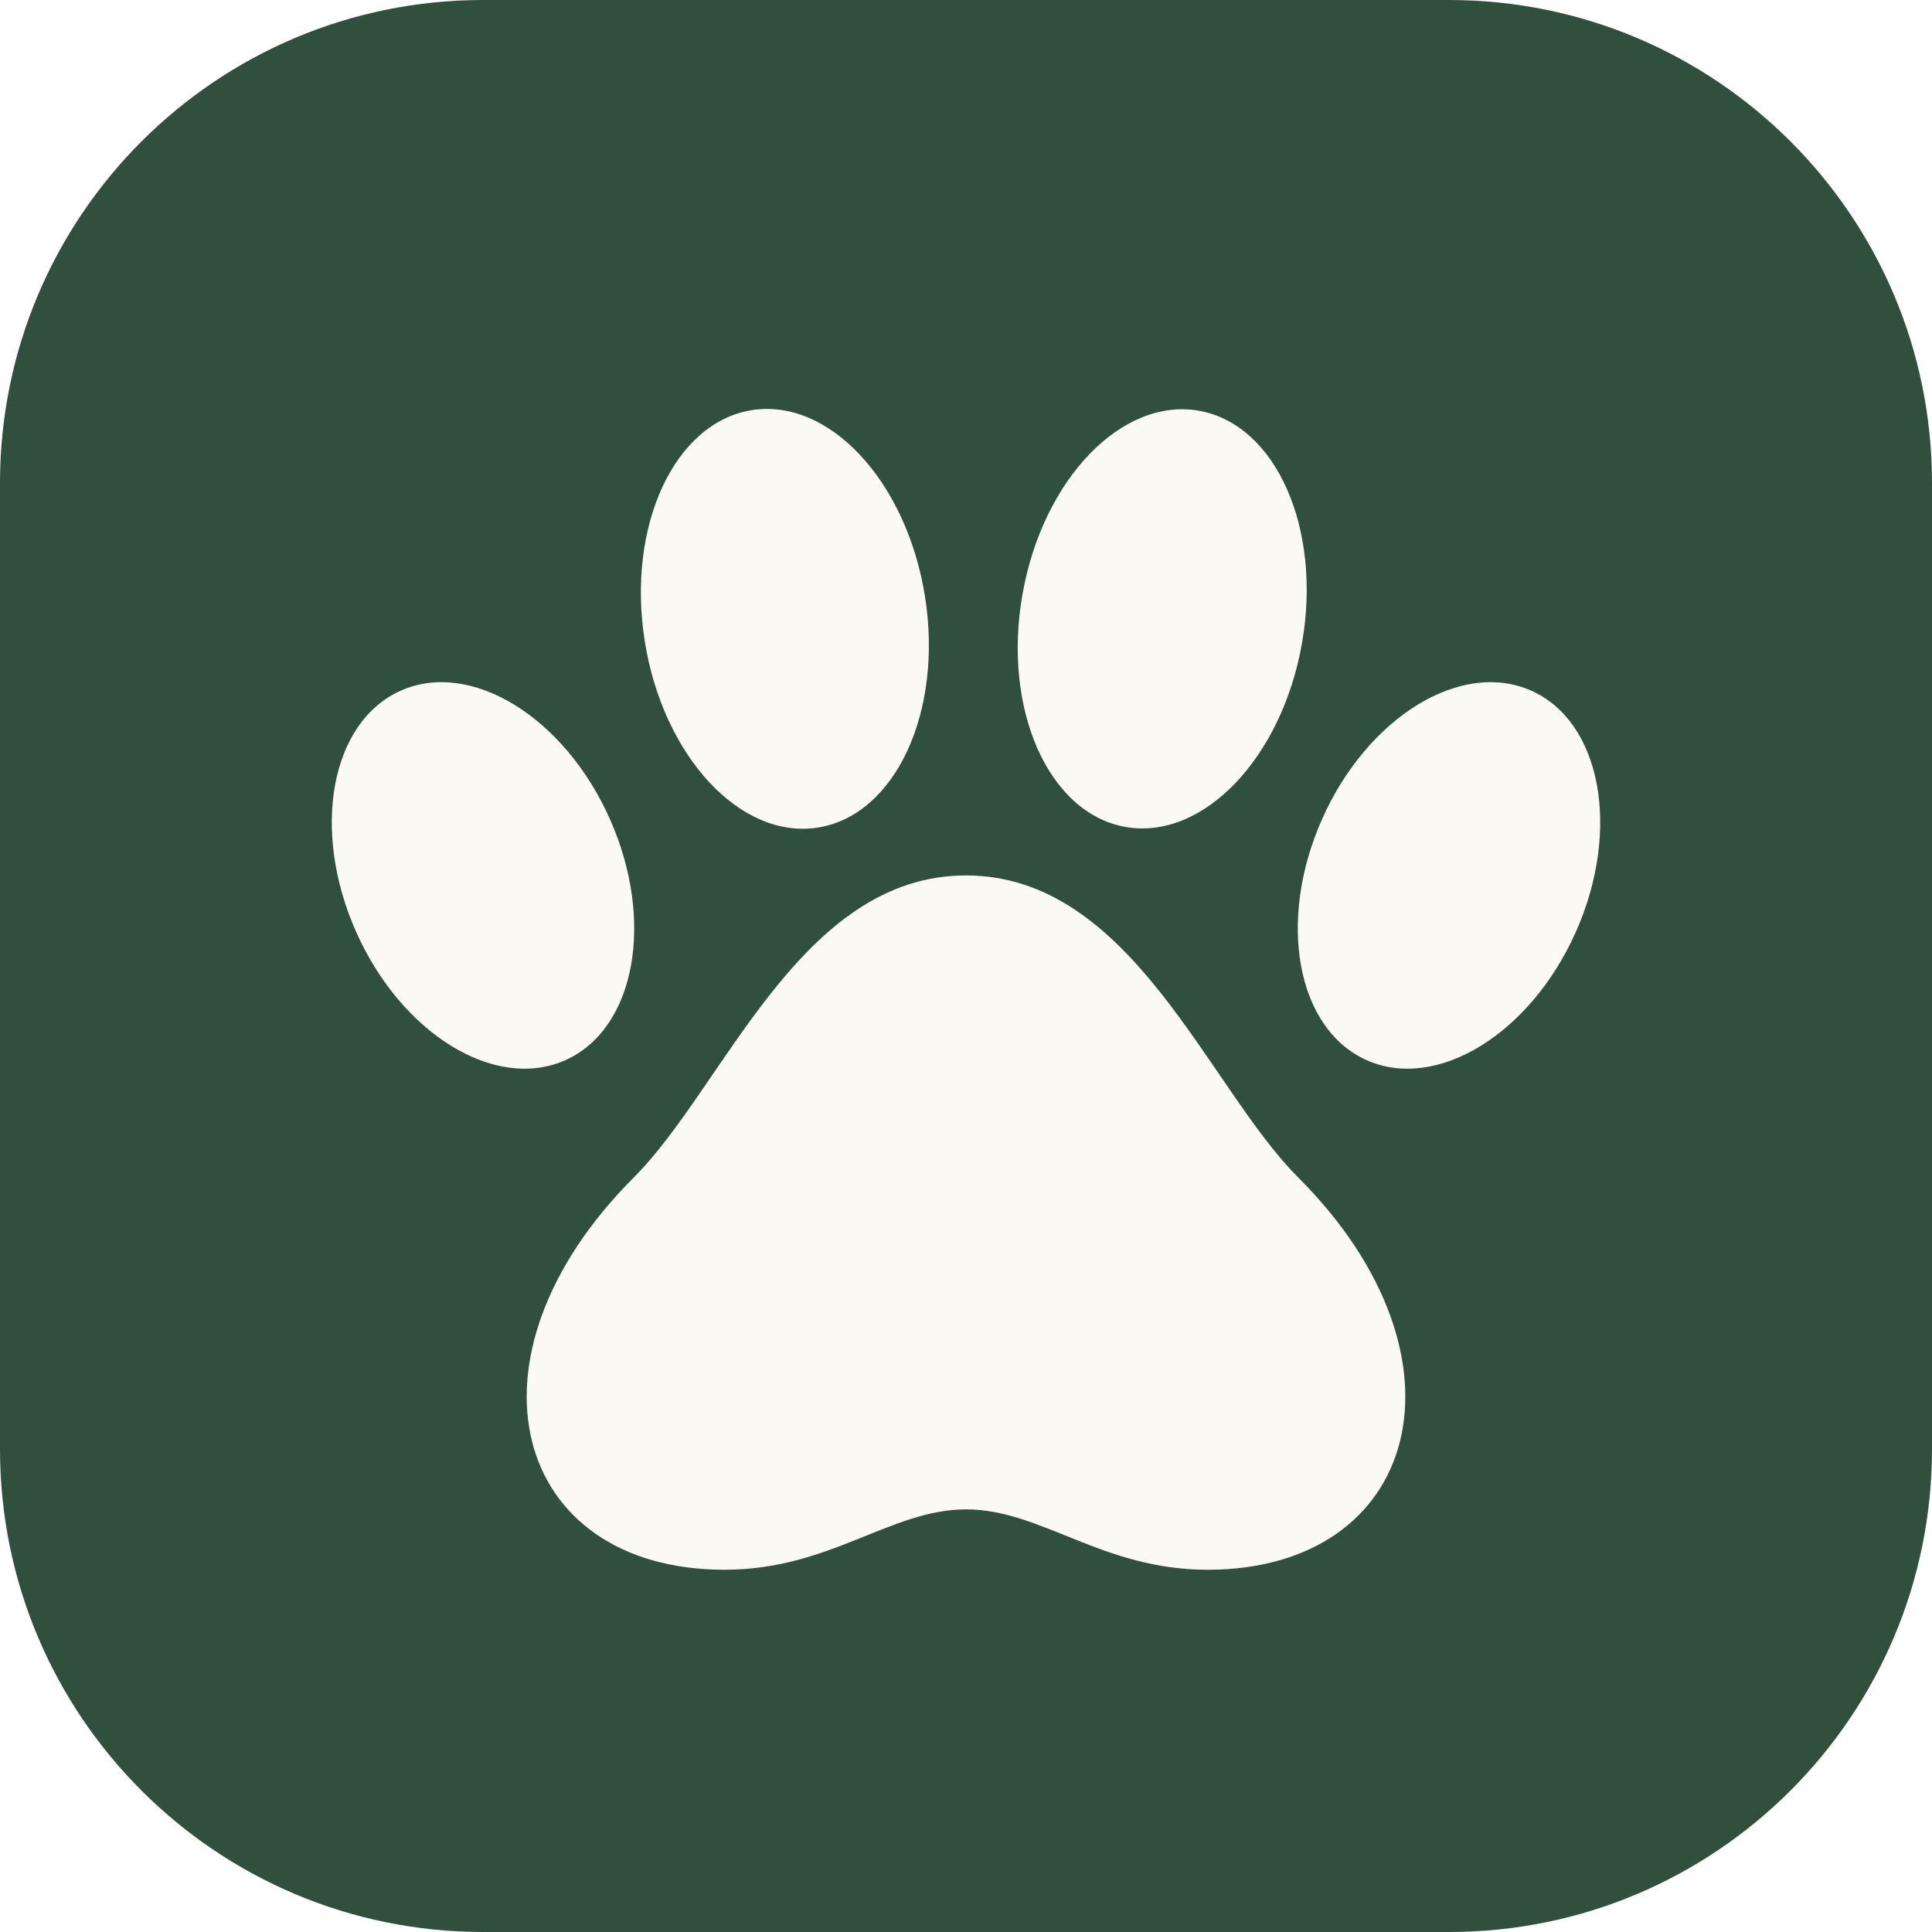
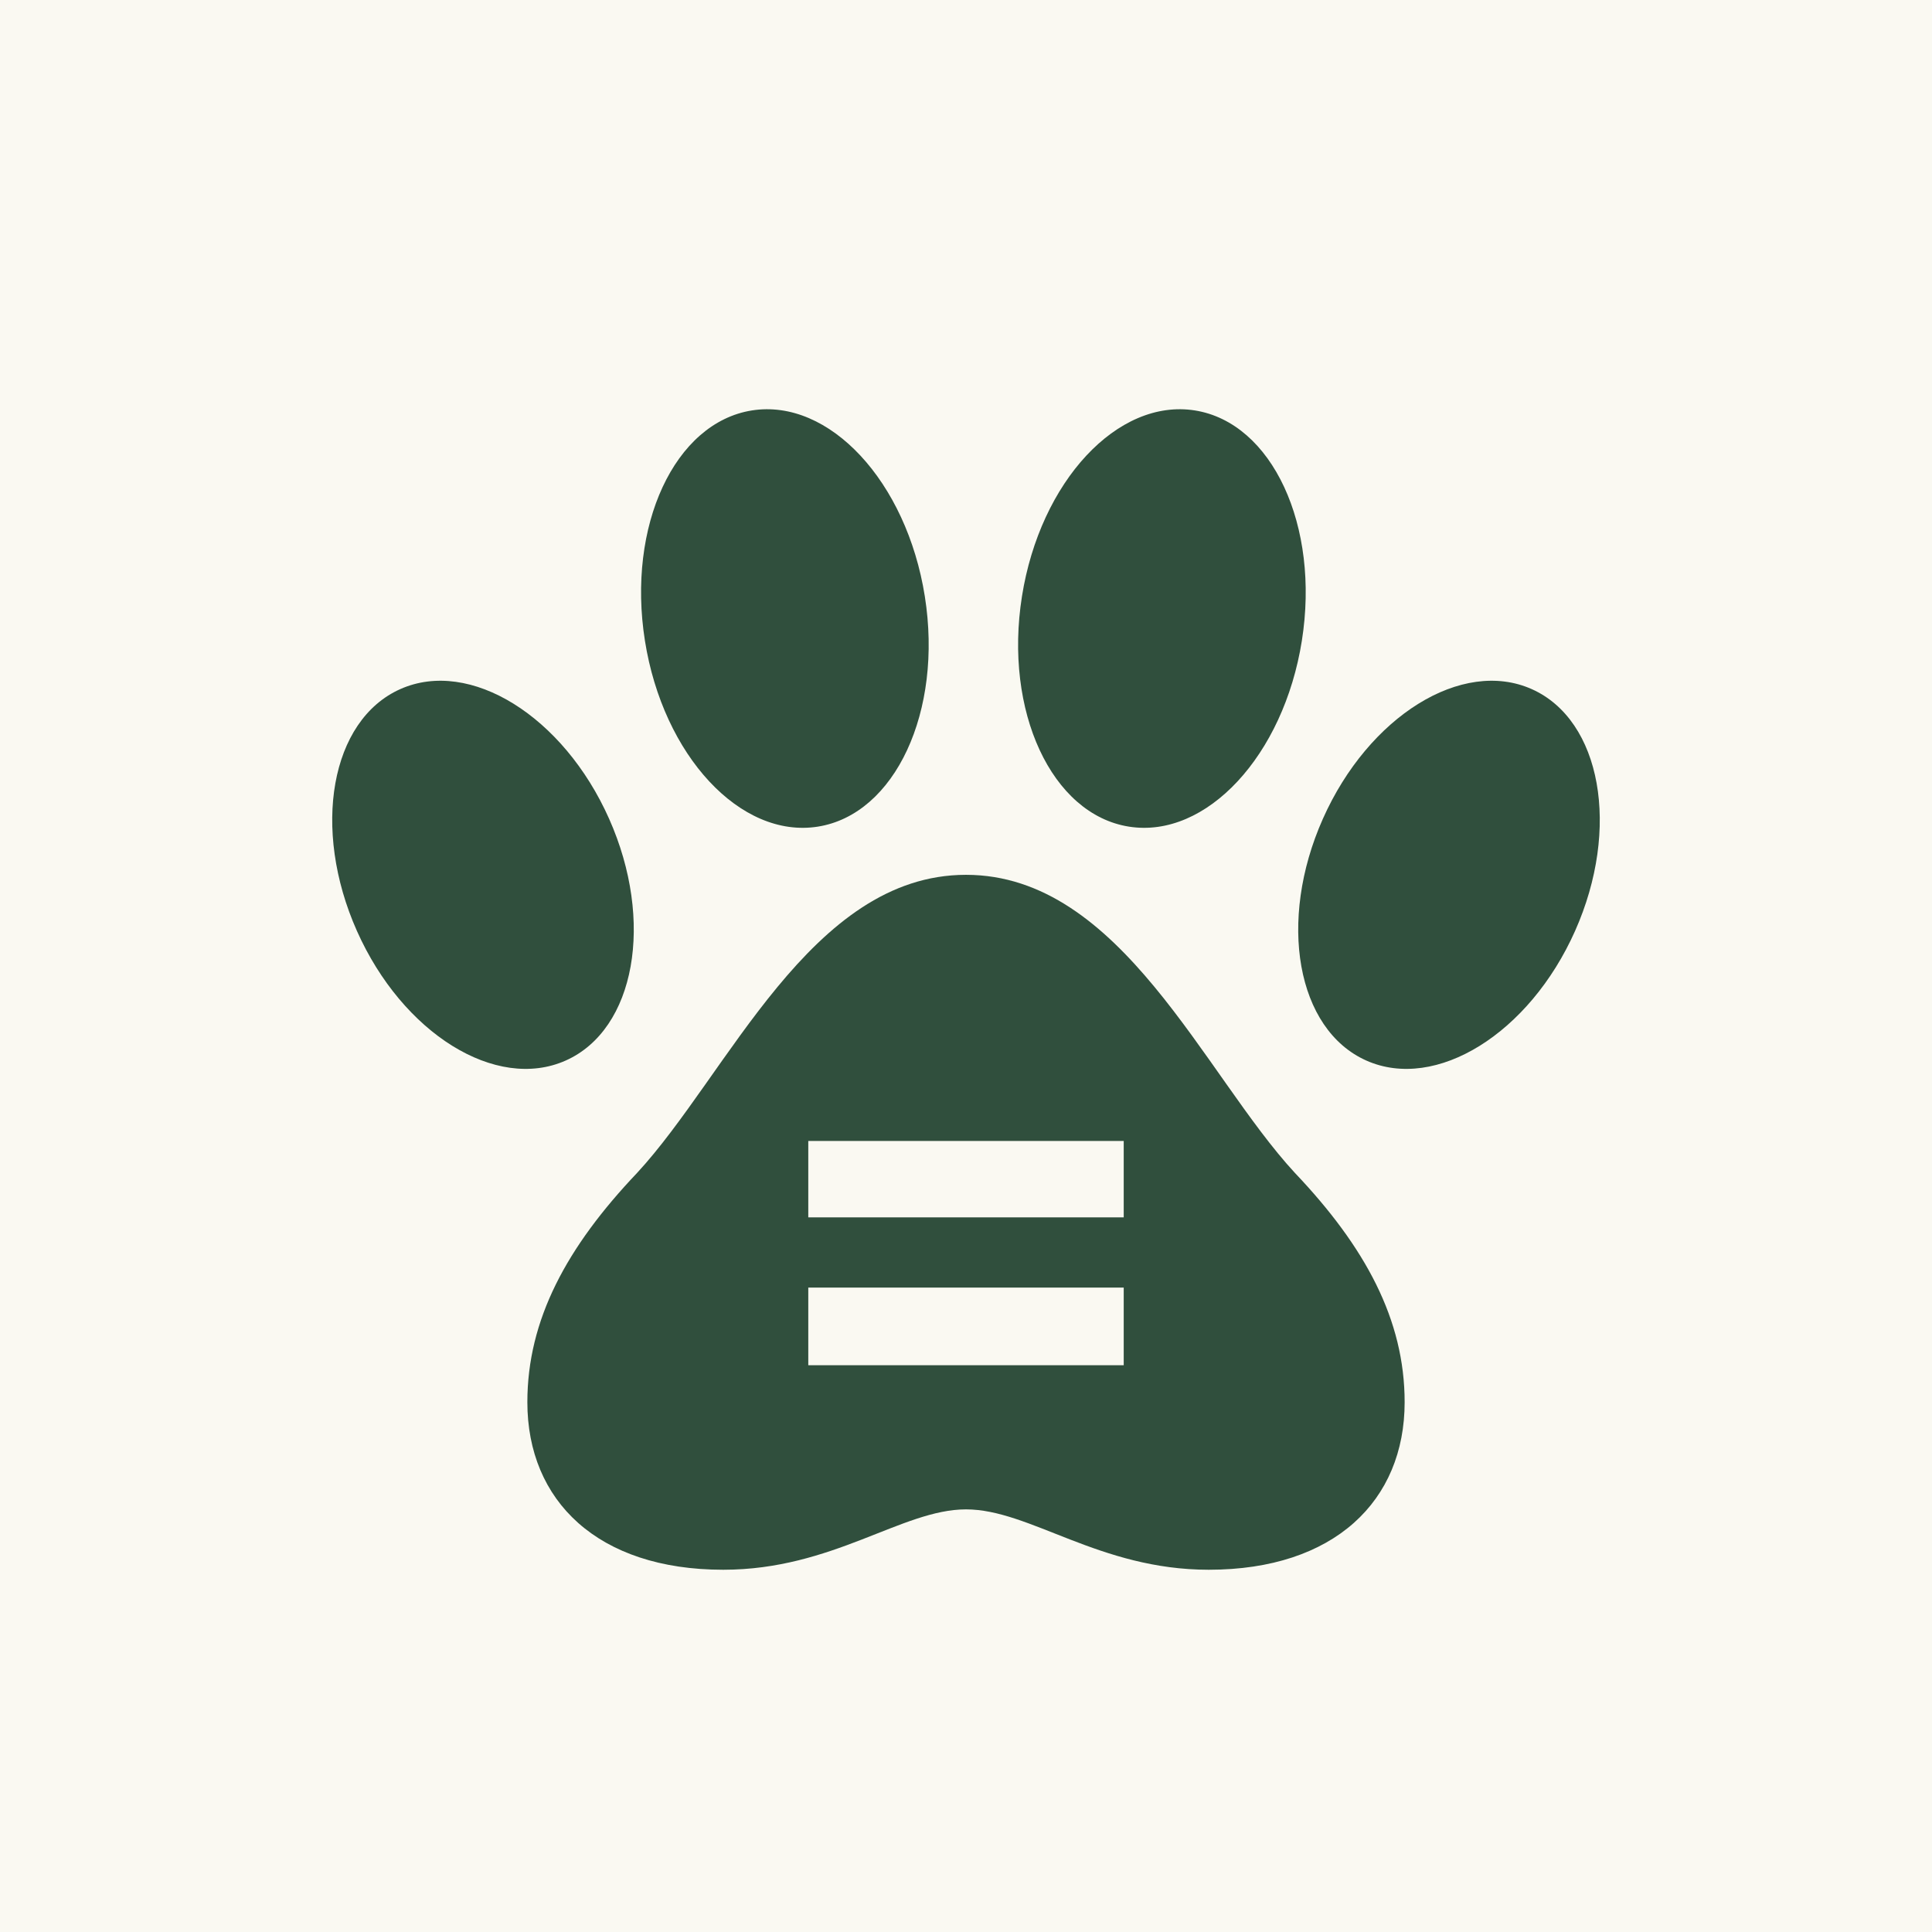
- <svg xmlns="http://www.w3.org/2000/svg" viewBox="0 0 64 64">
-   <rect width="64" height="64" rx="16" fill="#304f3d" />
-   <g fill="#faf9f2">
-     <ellipse cx="16" cy="29" rx="4.6" ry="6.7" transform="rotate(-24 16 29)" />
-     <ellipse cx="26" cy="20.5" rx="4.7" ry="7" transform="rotate(-9 26 20.5)" />
-     <ellipse cx="38.5" cy="20.5" rx="4.7" ry="7" transform="rotate(10 38.5 20.5)" />
-     <ellipse cx="48" cy="29" rx="4.6" ry="6.7" transform="rotate(24 48 29)" />
-     <path d="M21 39c3-3 5.5-10 11-10s8 7 11 10c6 6 4 13-3 13-3.5 0-5.5-2-8-2s-4.5 2-8 2c-7 0-9-7-3-13Z" />
+ <svg xmlns="http://www.w3.org/2000/svg" viewBox="0 0 1568 1568">
+   <rect width="1568" height="1568" fill="#faf9f2" />
+   <g fill="#304f3d">
+     <ellipse cx="392" cy="710" rx="112" ry="165" transform="rotate(-24 392 710)" />
+     <ellipse cx="637" cy="502" rx="115" ry="171" transform="rotate(-9 637 502)" />
+     <ellipse cx="943" cy="502" rx="115" ry="171" transform="rotate(9 943 502)" />
+     <ellipse cx="1176" cy="710" rx="112" ry="165" transform="rotate(24 1176 710)" />
+     <path fill-rule="evenodd" d="M784 710c126 0 193 162 267 242 57 60 89 119 89 186 0 80-57 136-159 136-89 0-145-49-197-49s-108 49-197 49c-102 0-159-56-159-136 0-67 32-126 89-186 74-80 141-242 267-242ZM656 926h256v62H656zm0 119h256v63H656z" />
  </g>
</svg>
